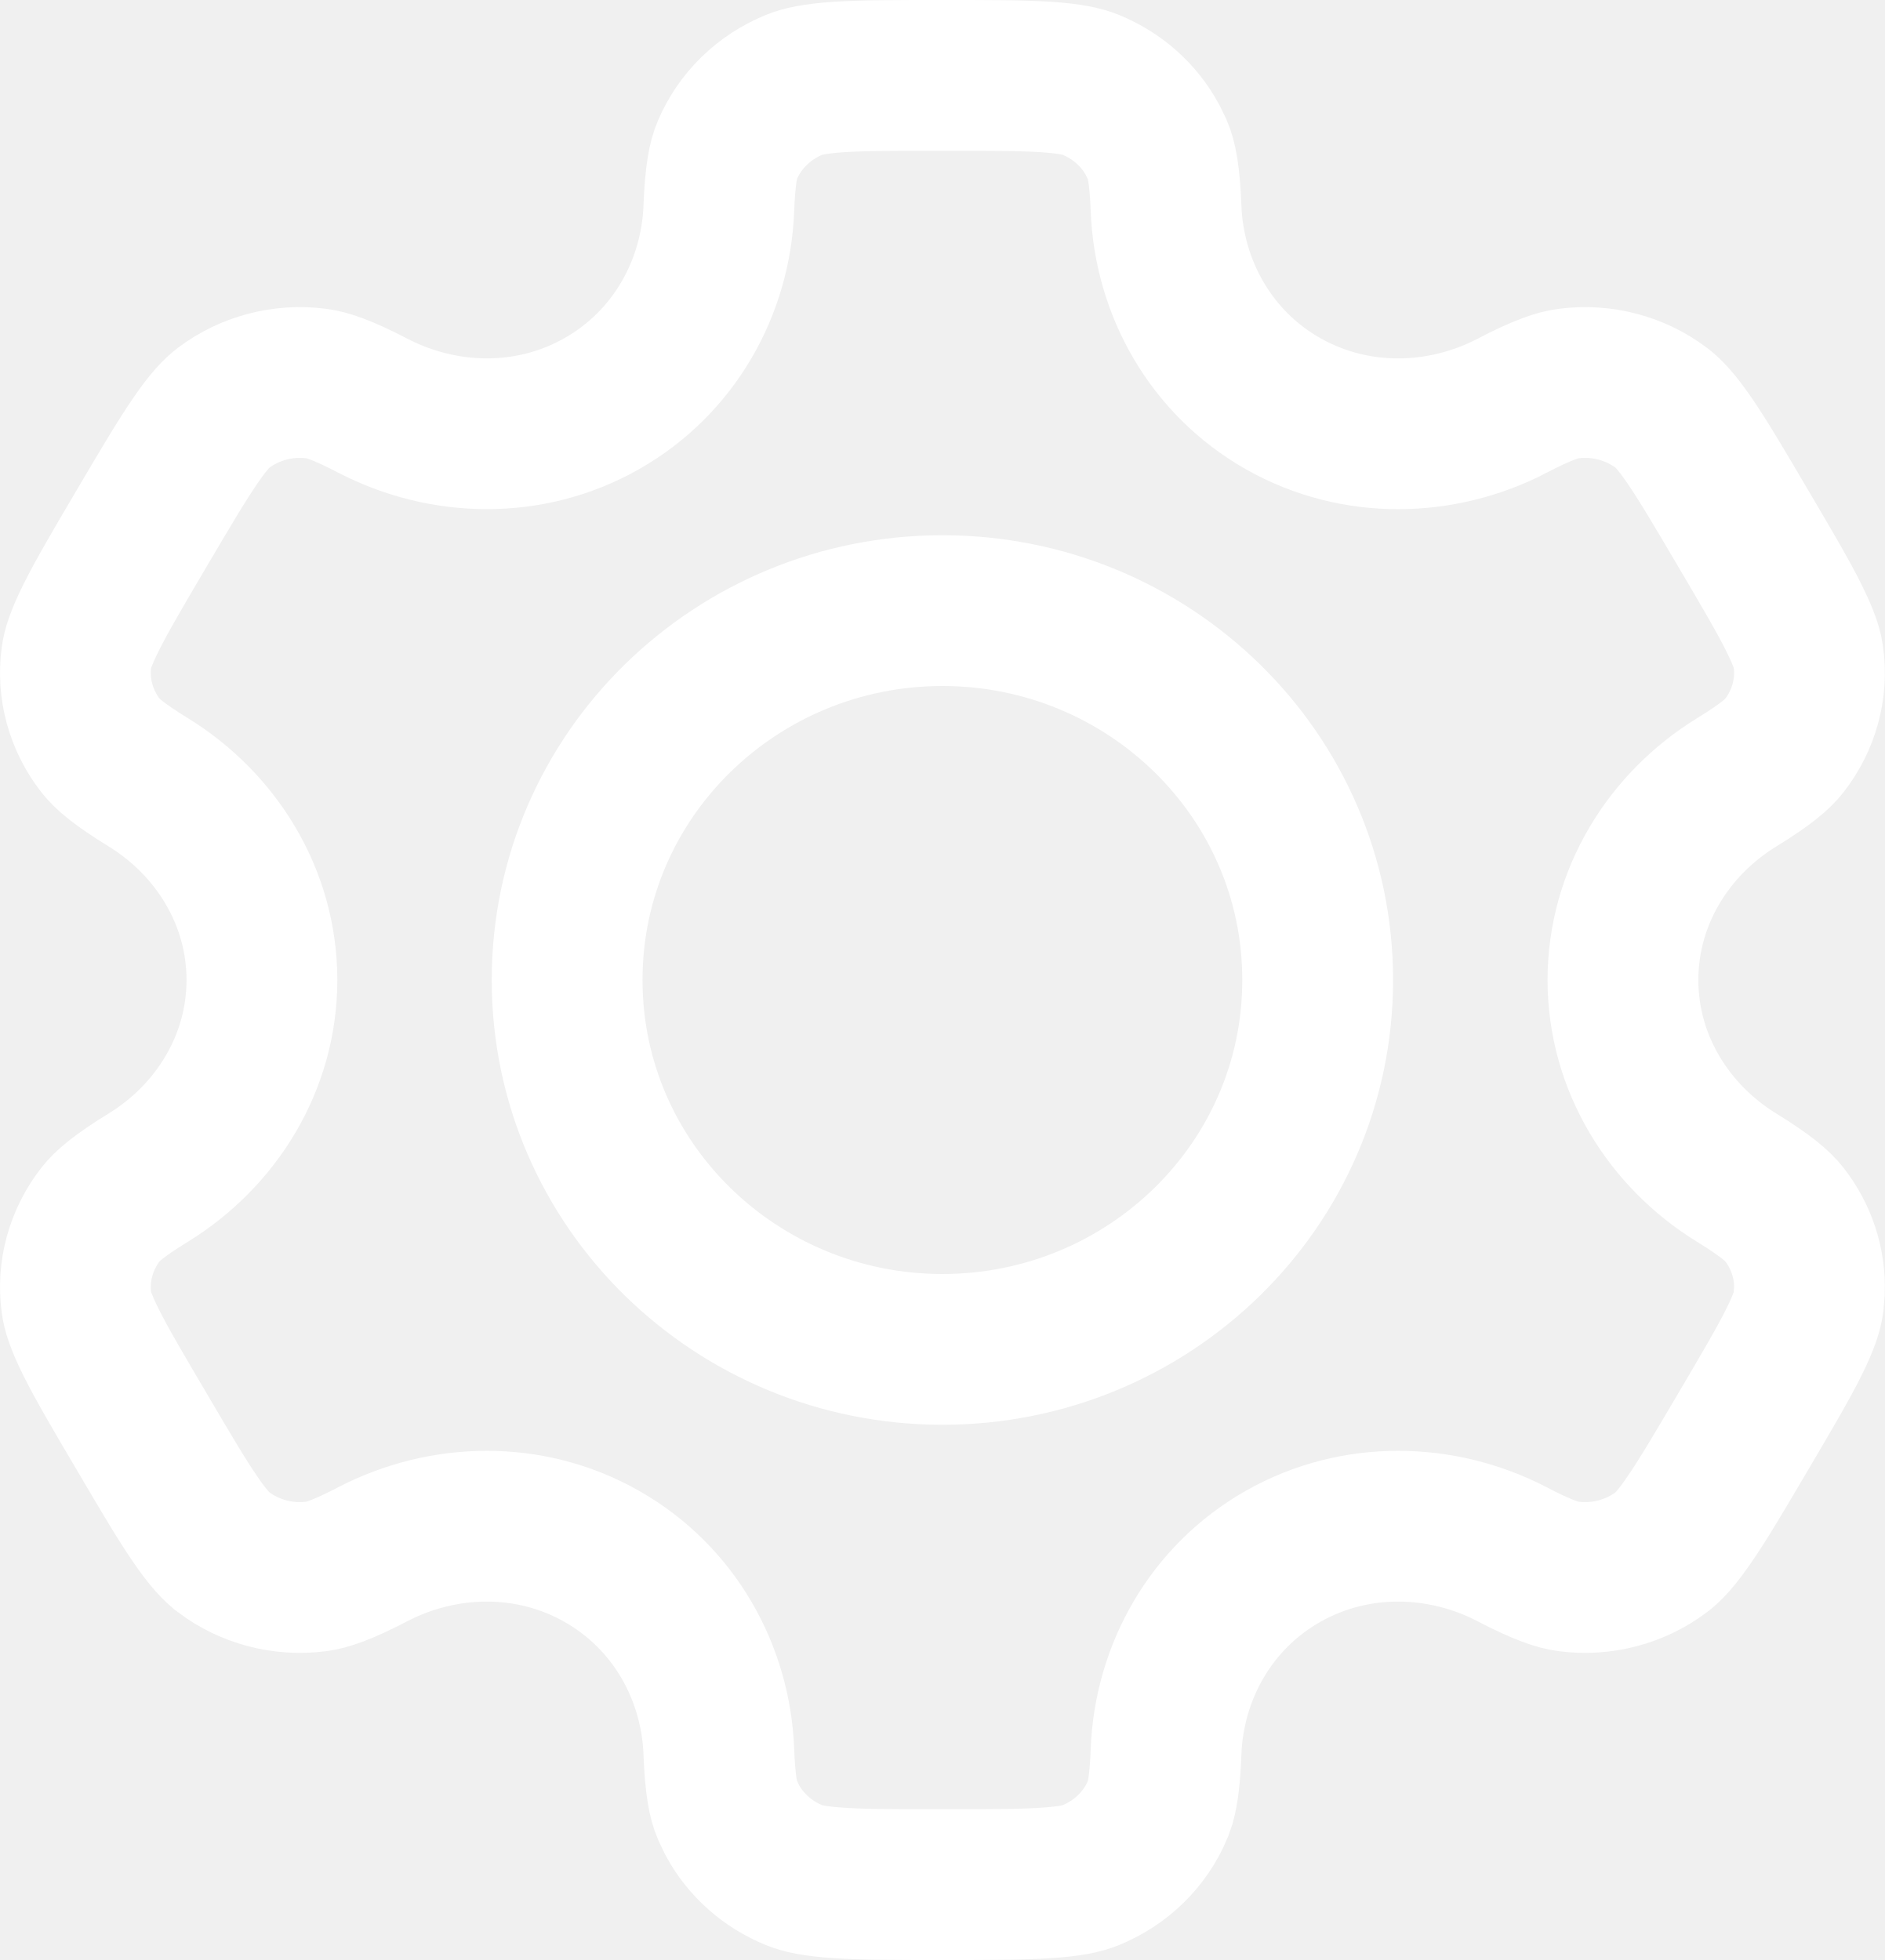
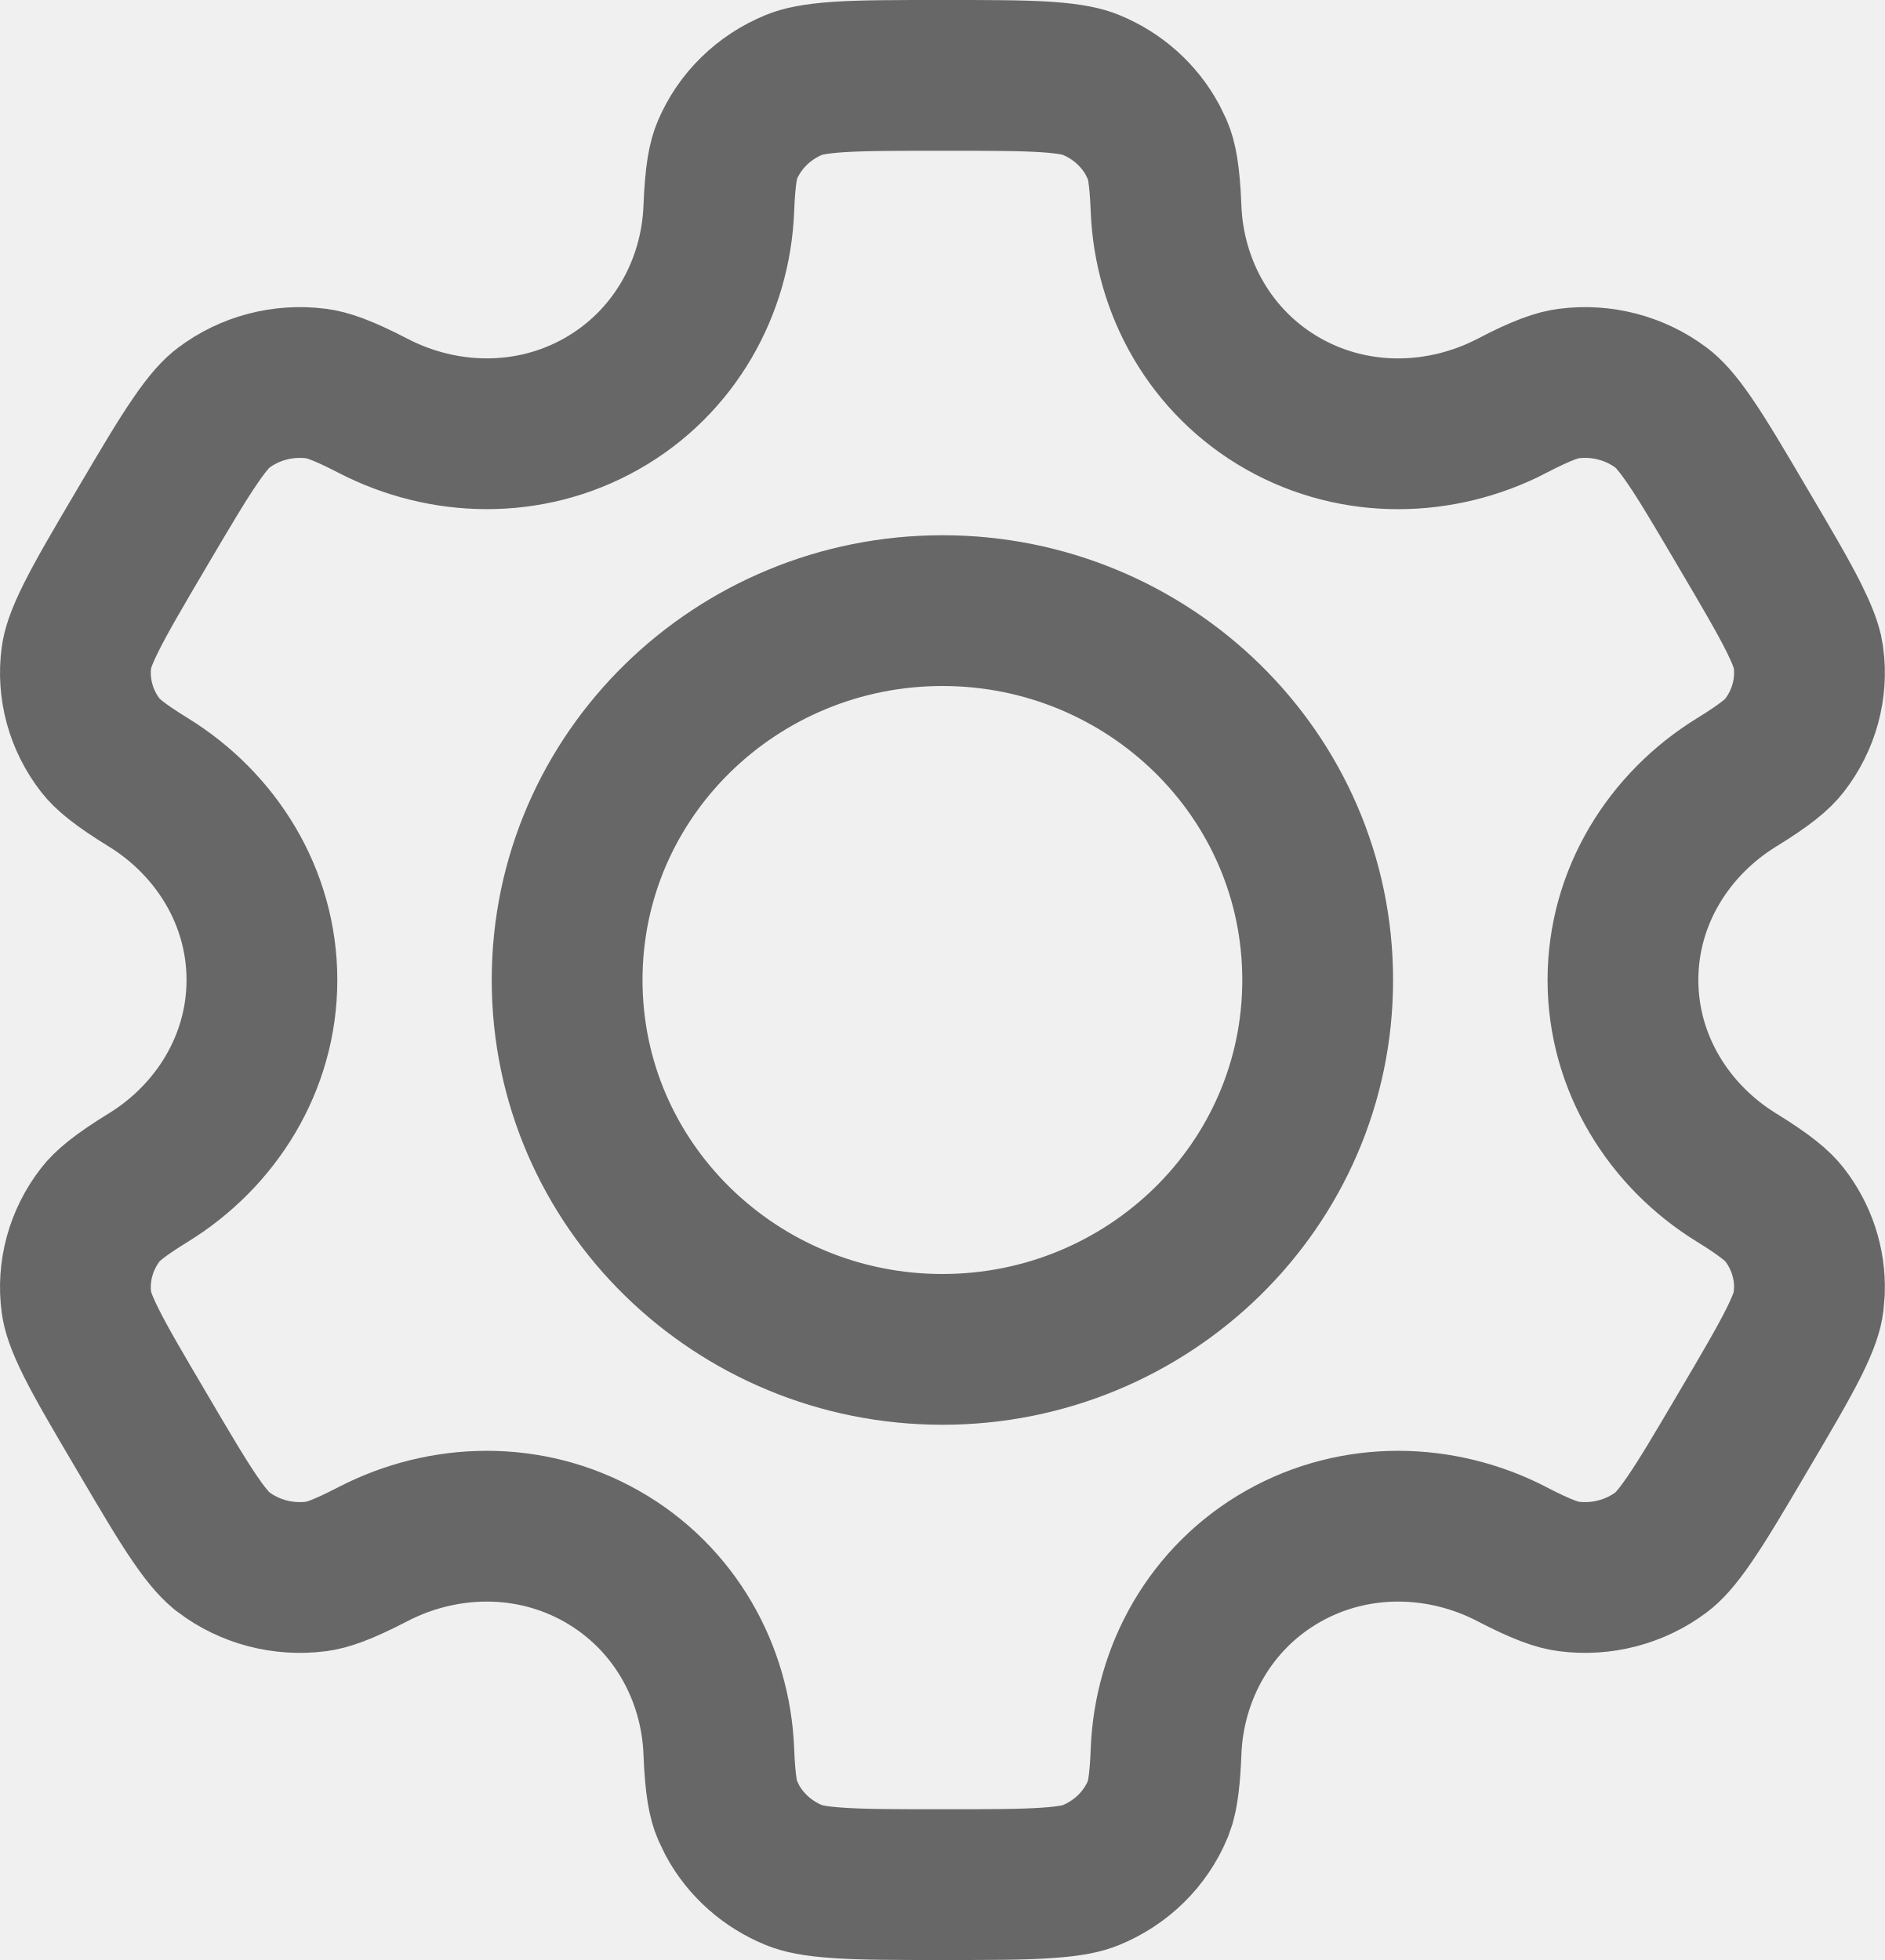
<svg xmlns="http://www.w3.org/2000/svg" width="25" height="26" viewBox="0 0 25 26" fill="none">
-   <path d="M12.5 1C13.131 1 13.555 1 13.884 1.022C14.203 1.044 14.361 1.082 14.464 1.124C14.821 1.269 15.109 1.529 15.285 1.852L15.354 1.994C15.405 2.113 15.448 2.303 15.466 2.766C15.506 3.812 16.057 4.811 17.02 5.356C17.981 5.9 19.123 5.865 20.051 5.385V5.384C20.469 5.167 20.665 5.106 20.805 5.088C21.245 5.031 21.688 5.149 22.035 5.41C22.122 5.475 22.233 5.587 22.41 5.846C22.593 6.112 22.804 6.471 23.12 7.008C23.436 7.544 23.647 7.903 23.791 8.191C23.896 8.402 23.946 8.537 23.97 8.634L23.986 8.72C24.042 9.134 23.927 9.556 23.664 9.893C23.582 9.998 23.433 10.133 23.031 10.38C22.141 10.928 21.526 11.891 21.526 13C21.526 14.108 22.141 15.072 23.031 15.62C23.432 15.867 23.581 16.002 23.664 16.107C23.895 16.402 24.011 16.762 23.999 17.125L23.986 17.28C23.973 17.381 23.931 17.528 23.791 17.809C23.647 18.097 23.436 18.456 23.12 18.992C22.804 19.529 22.592 19.888 22.409 20.154C22.232 20.413 22.122 20.525 22.035 20.59C21.688 20.851 21.245 20.969 20.805 20.912C20.665 20.894 20.468 20.832 20.05 20.615H20.051C19.124 20.135 17.981 20.1 17.02 20.644C16.057 21.189 15.506 22.188 15.466 23.234C15.453 23.581 15.425 23.775 15.391 23.9L15.354 24.006C15.19 24.395 14.872 24.71 14.464 24.876C14.361 24.918 14.203 24.956 13.884 24.977C13.555 25 13.131 25 12.5 25C11.869 25 11.445 25 11.116 24.977C10.797 24.956 10.639 24.918 10.536 24.876C10.179 24.731 9.89 24.472 9.714 24.148L9.646 24.006C9.595 23.887 9.552 23.697 9.534 23.234C9.494 22.188 8.943 21.189 7.979 20.644C7.019 20.1 5.877 20.135 4.949 20.615C4.531 20.832 4.335 20.894 4.195 20.912C3.755 20.969 3.312 20.851 2.965 20.59L2.964 20.589C2.878 20.524 2.767 20.413 2.59 20.154C2.407 19.888 2.196 19.529 1.88 18.992C1.564 18.456 1.353 18.097 1.209 17.809C1.069 17.528 1.027 17.381 1.014 17.28C0.958 16.866 1.073 16.444 1.336 16.107C1.418 16.002 1.567 15.867 1.969 15.62C2.859 15.072 3.474 14.108 3.474 13C3.474 11.891 2.859 10.927 1.969 10.379C1.568 10.132 1.418 9.998 1.336 9.893C1.073 9.556 0.958 9.134 1.014 8.72C1.027 8.619 1.069 8.472 1.209 8.191C1.353 7.903 1.564 7.543 1.88 7.007C2.196 6.471 2.408 6.112 2.591 5.846C2.768 5.587 2.878 5.475 2.965 5.41C3.312 5.149 3.755 5.031 4.195 5.088C4.335 5.106 4.532 5.167 4.95 5.384C5.877 5.864 7.019 5.9 7.979 5.356C8.943 4.811 9.494 3.812 9.534 2.766C9.552 2.303 9.595 2.113 9.646 1.994C9.81 1.605 10.128 1.29 10.536 1.124C10.639 1.082 10.797 1.044 11.116 1.022C11.445 1 11.869 1 12.5 1ZM12.5 8.1C9.77 8.1 7.522 10.275 7.522 13C7.522 15.725 9.77 17.9 12.5 17.9C15.23 17.9 17.477 15.725 17.477 13C17.477 10.275 15.23 8.1 12.5 8.1Z" stroke="white" stroke-width="2" />
+   <path d="M12.5 1C13.131 1 13.555 1 13.884 1.022C14.203 1.044 14.361 1.082 14.464 1.124C14.821 1.269 15.109 1.529 15.285 1.852L15.354 1.994C15.405 2.113 15.448 2.303 15.466 2.766C15.506 3.812 16.057 4.811 17.02 5.356C17.981 5.9 19.123 5.865 20.051 5.385V5.384C20.469 5.167 20.665 5.106 20.805 5.088C21.245 5.031 21.688 5.149 22.035 5.41C22.122 5.475 22.233 5.587 22.41 5.846C22.593 6.112 22.804 6.471 23.12 7.008C23.436 7.544 23.647 7.903 23.791 8.191C23.896 8.402 23.946 8.537 23.97 8.634L23.986 8.72C24.042 9.134 23.927 9.556 23.664 9.893C23.582 9.998 23.433 10.133 23.031 10.38C22.141 10.928 21.526 11.891 21.526 13C21.526 14.108 22.141 15.072 23.031 15.62C23.432 15.867 23.581 16.002 23.664 16.107C23.895 16.402 24.011 16.762 23.999 17.125L23.986 17.28C23.973 17.381 23.931 17.528 23.791 17.809C23.647 18.097 23.436 18.456 23.12 18.992C22.804 19.529 22.592 19.888 22.409 20.154C22.232 20.413 22.122 20.525 22.035 20.59C21.688 20.851 21.245 20.969 20.805 20.912C20.665 20.894 20.468 20.832 20.05 20.615H20.051C19.124 20.135 17.981 20.1 17.02 20.644C16.057 21.189 15.506 22.188 15.466 23.234C15.453 23.581 15.425 23.775 15.391 23.9L15.354 24.006C15.19 24.395 14.872 24.71 14.464 24.876C14.361 24.918 14.203 24.956 13.884 24.977C13.555 25 13.131 25 12.5 25C11.869 25 11.445 25 11.116 24.977C10.797 24.956 10.639 24.918 10.536 24.876C10.179 24.731 9.89 24.472 9.714 24.148L9.646 24.006C9.595 23.887 9.552 23.697 9.534 23.234C9.494 22.188 8.943 21.189 7.979 20.644C7.019 20.1 5.877 20.135 4.949 20.615C4.531 20.832 4.335 20.894 4.195 20.912C3.755 20.969 3.312 20.851 2.965 20.59L2.964 20.589C2.878 20.524 2.767 20.413 2.59 20.154C2.407 19.888 2.196 19.529 1.88 18.992C1.564 18.456 1.353 18.097 1.209 17.809C1.069 17.528 1.027 17.381 1.014 17.28C0.958 16.866 1.073 16.444 1.336 16.107C1.418 16.002 1.567 15.867 1.969 15.62C2.859 15.072 3.474 14.108 3.474 13C3.474 11.891 2.859 10.927 1.969 10.379C1.568 10.132 1.418 9.998 1.336 9.893C1.073 9.556 0.958 9.134 1.014 8.72C1.027 8.619 1.069 8.472 1.209 8.191C1.353 7.903 1.564 7.543 1.88 7.007C2.196 6.471 2.408 6.112 2.591 5.846C2.768 5.587 2.878 5.475 2.965 5.41C3.312 5.149 3.755 5.031 4.195 5.088C4.335 5.106 4.532 5.167 4.95 5.384C5.877 5.864 7.019 5.9 7.979 5.356C8.943 4.811 9.494 3.812 9.534 2.766C9.552 2.303 9.595 2.113 9.646 1.994C9.81 1.605 10.128 1.29 10.536 1.124C10.639 1.082 10.797 1.044 11.116 1.022C11.445 1 11.869 1 12.5 1ZM12.5 8.1C9.77 8.1 7.522 10.275 7.522 13C7.522 15.725 9.77 17.9 12.5 17.9C15.23 17.9 17.477 15.725 17.477 13C17.477 10.275 15.23 8.1 12.5 8.1Z" stroke="#676767" stroke-width="2" />
</svg>
